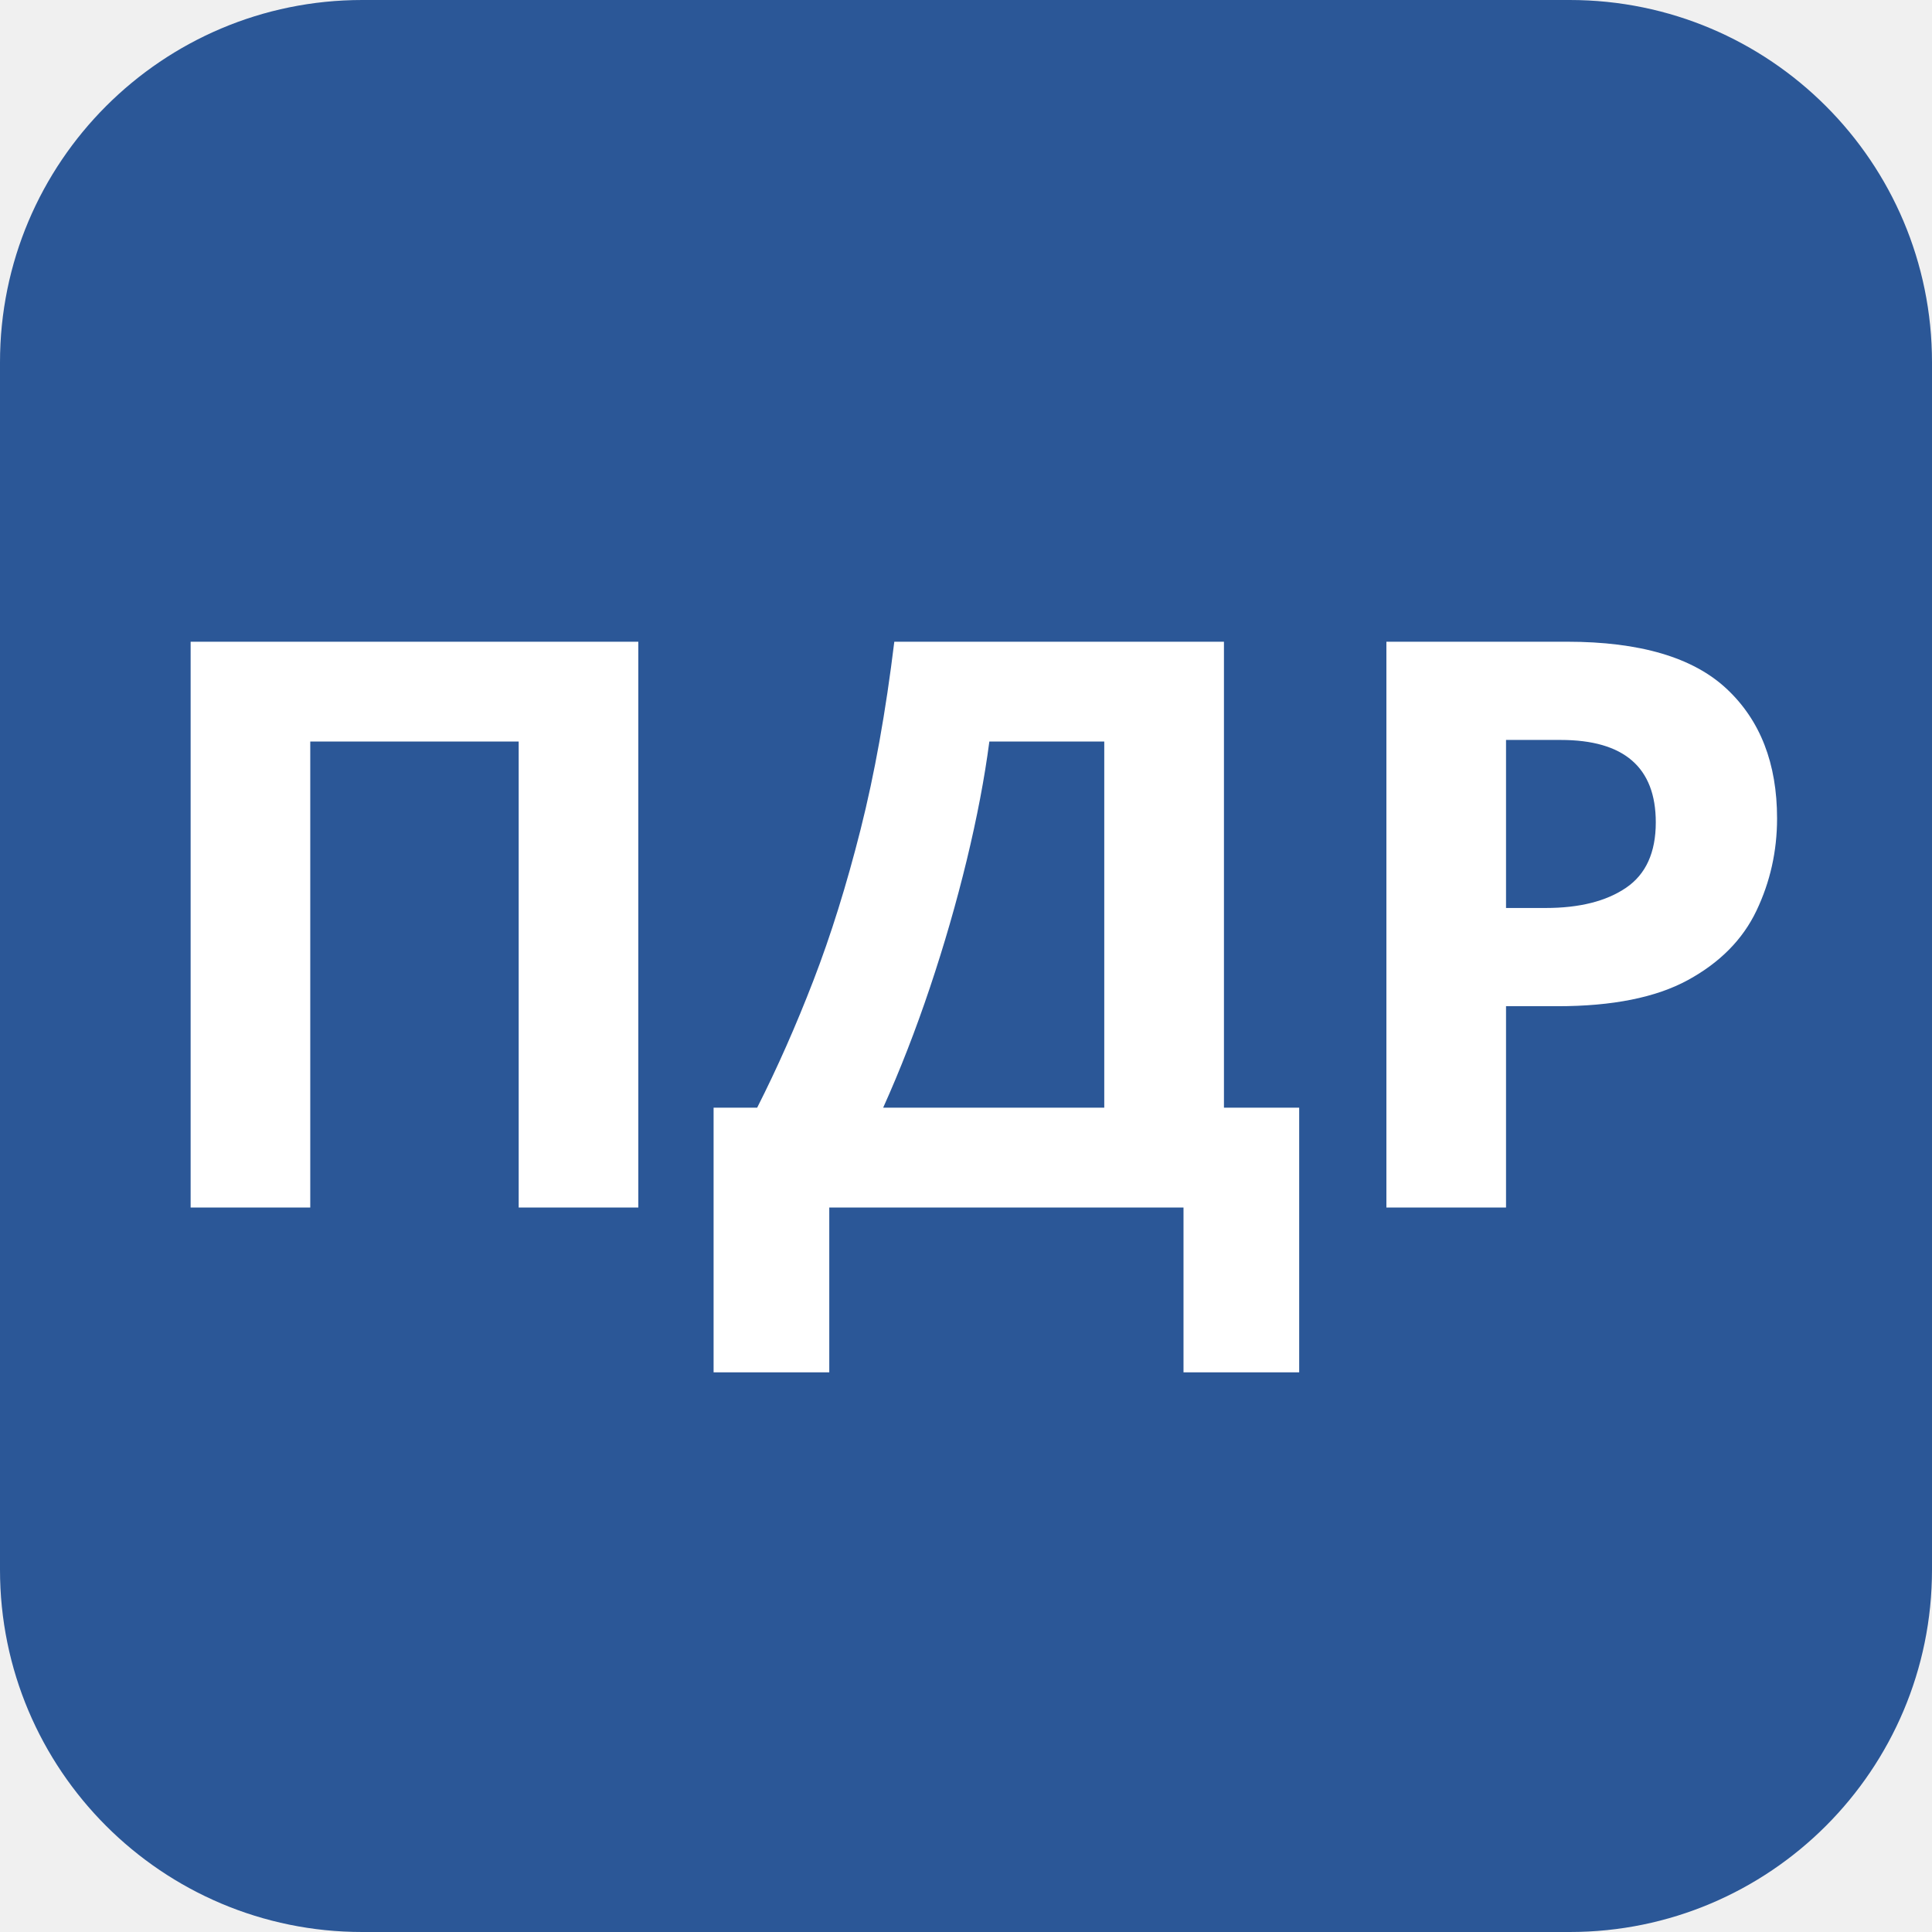
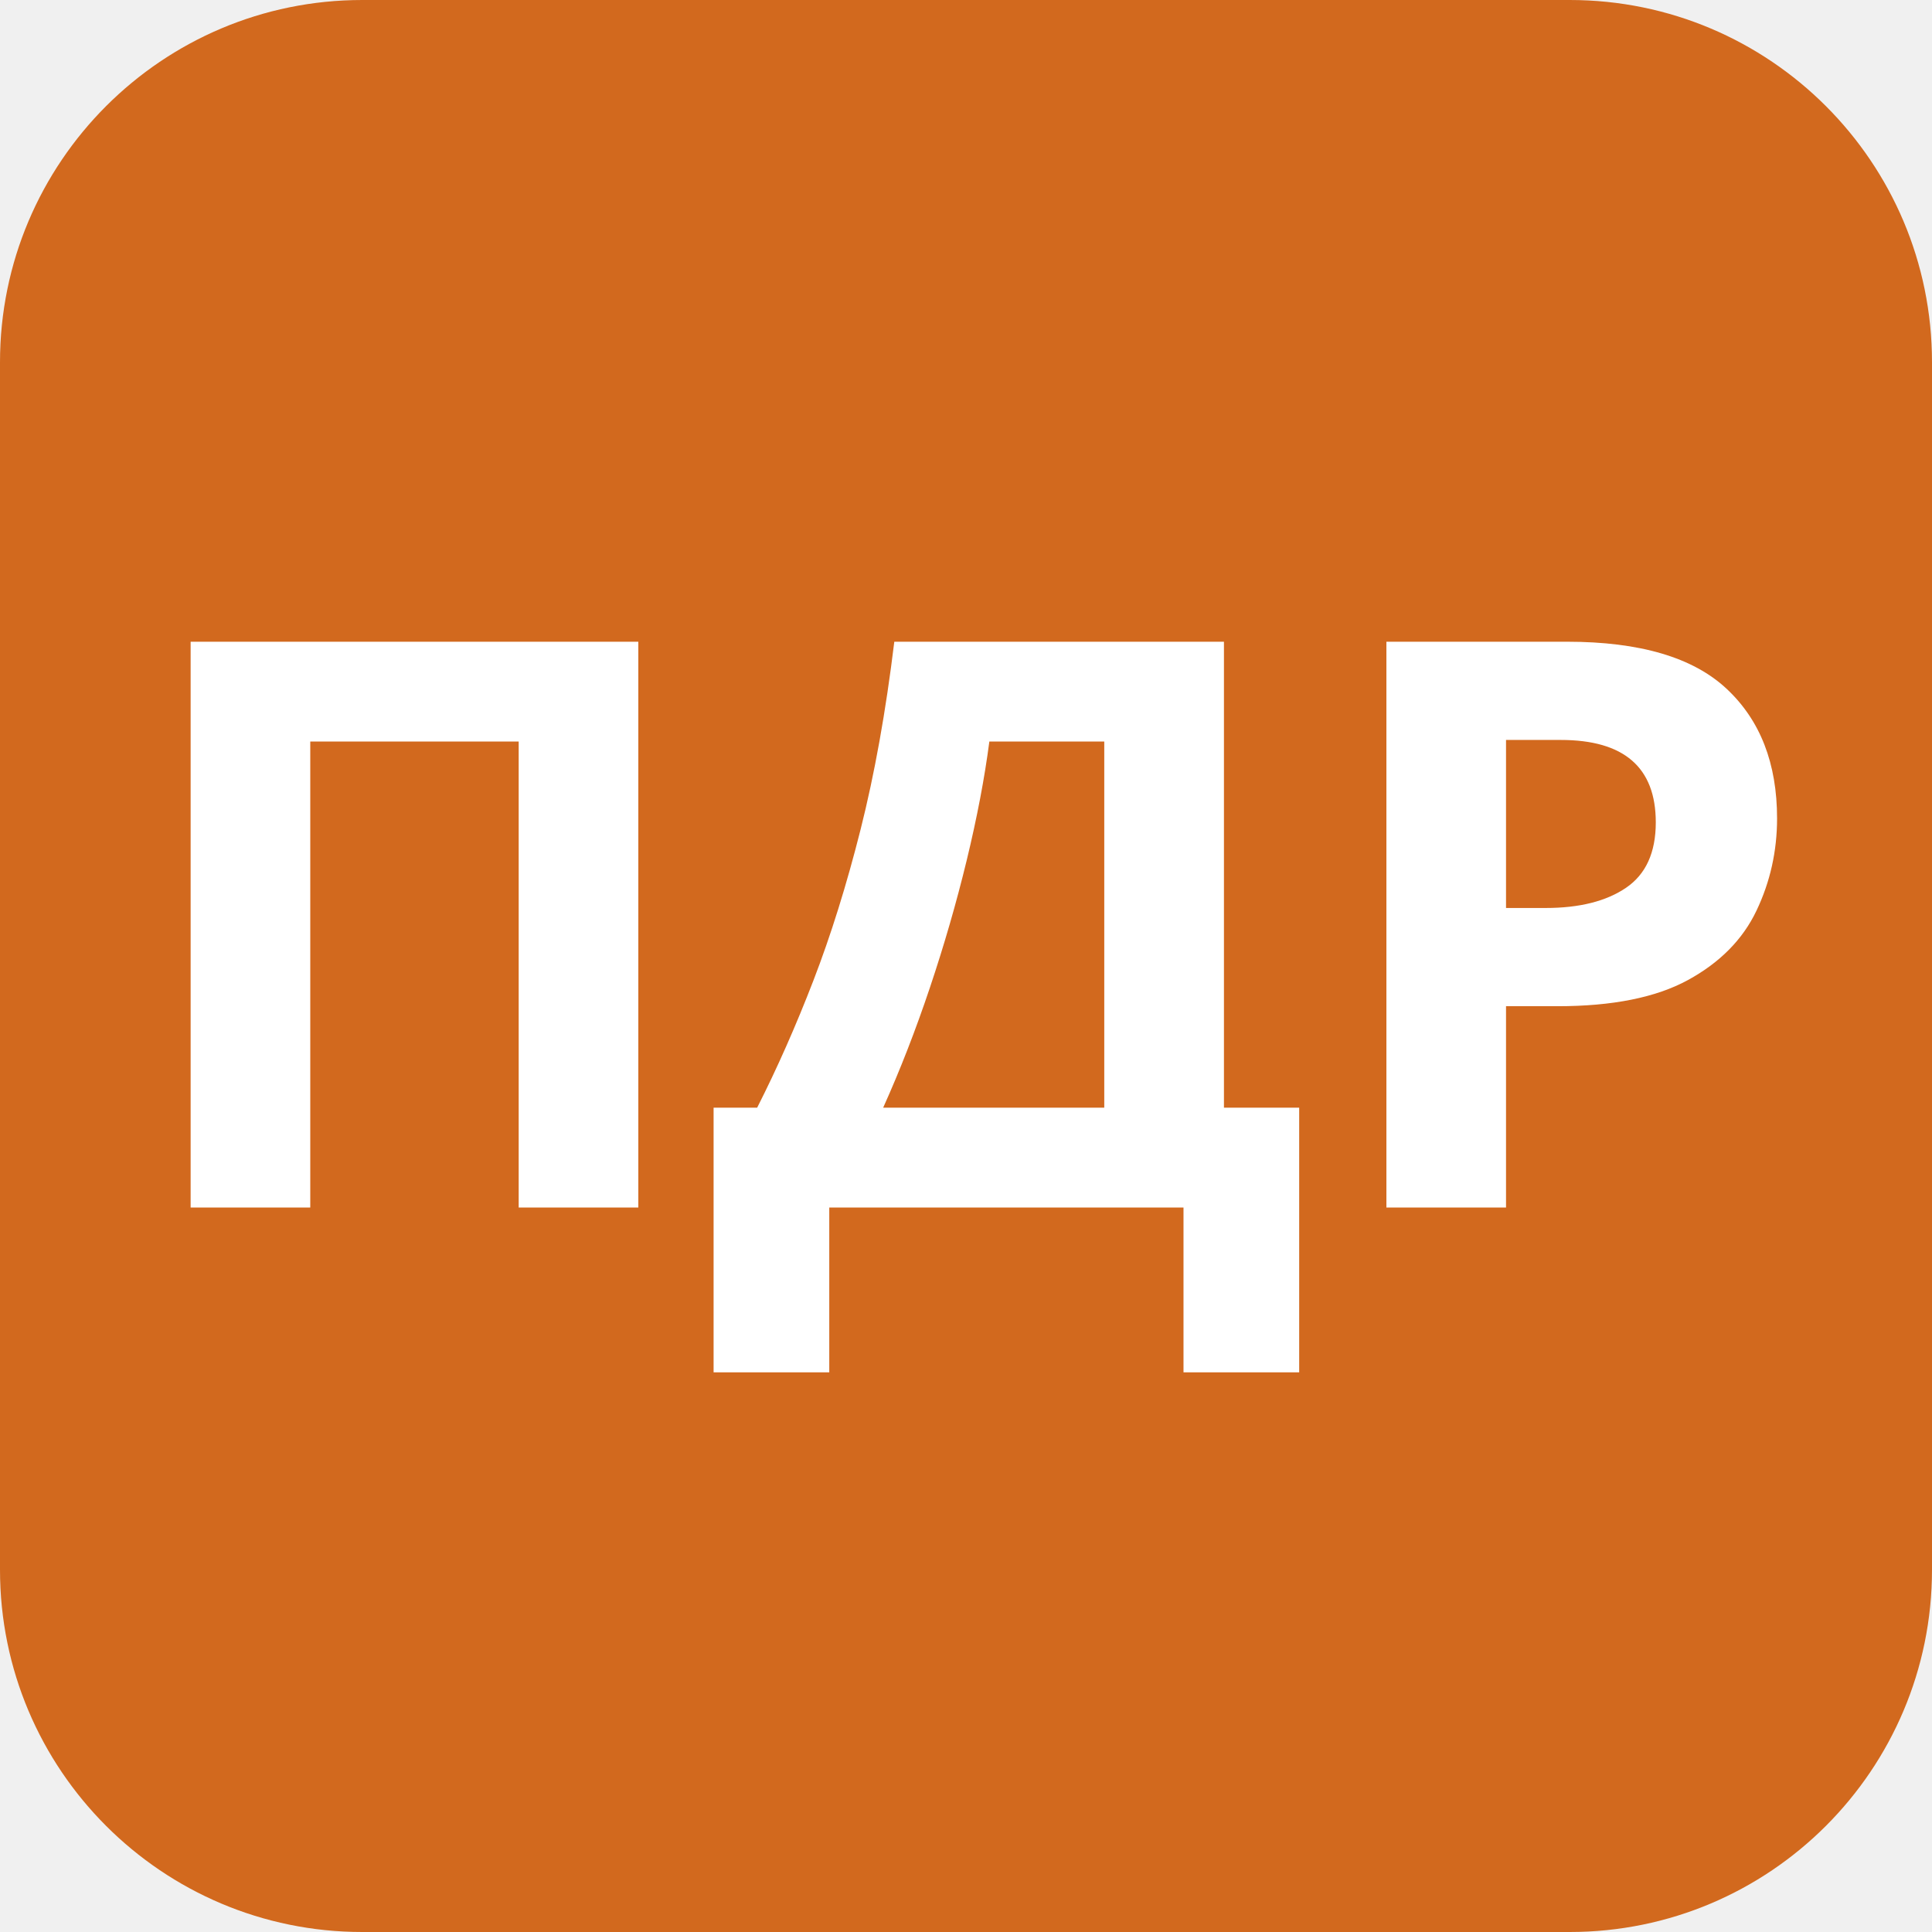
<svg xmlns="http://www.w3.org/2000/svg" viewBox="0 0 512 512">
-   <rect width="512" height="512" rx="96" fill="#2b5797" />
+   <rect width="512" height="512" rx="96" fill="#d2691e" />
  <text x="256" y="320" font-family="sans-serif" font-size="210" font-weight="bold" fill="white" text-anchor="middle">ПДР</text>
</svg>
